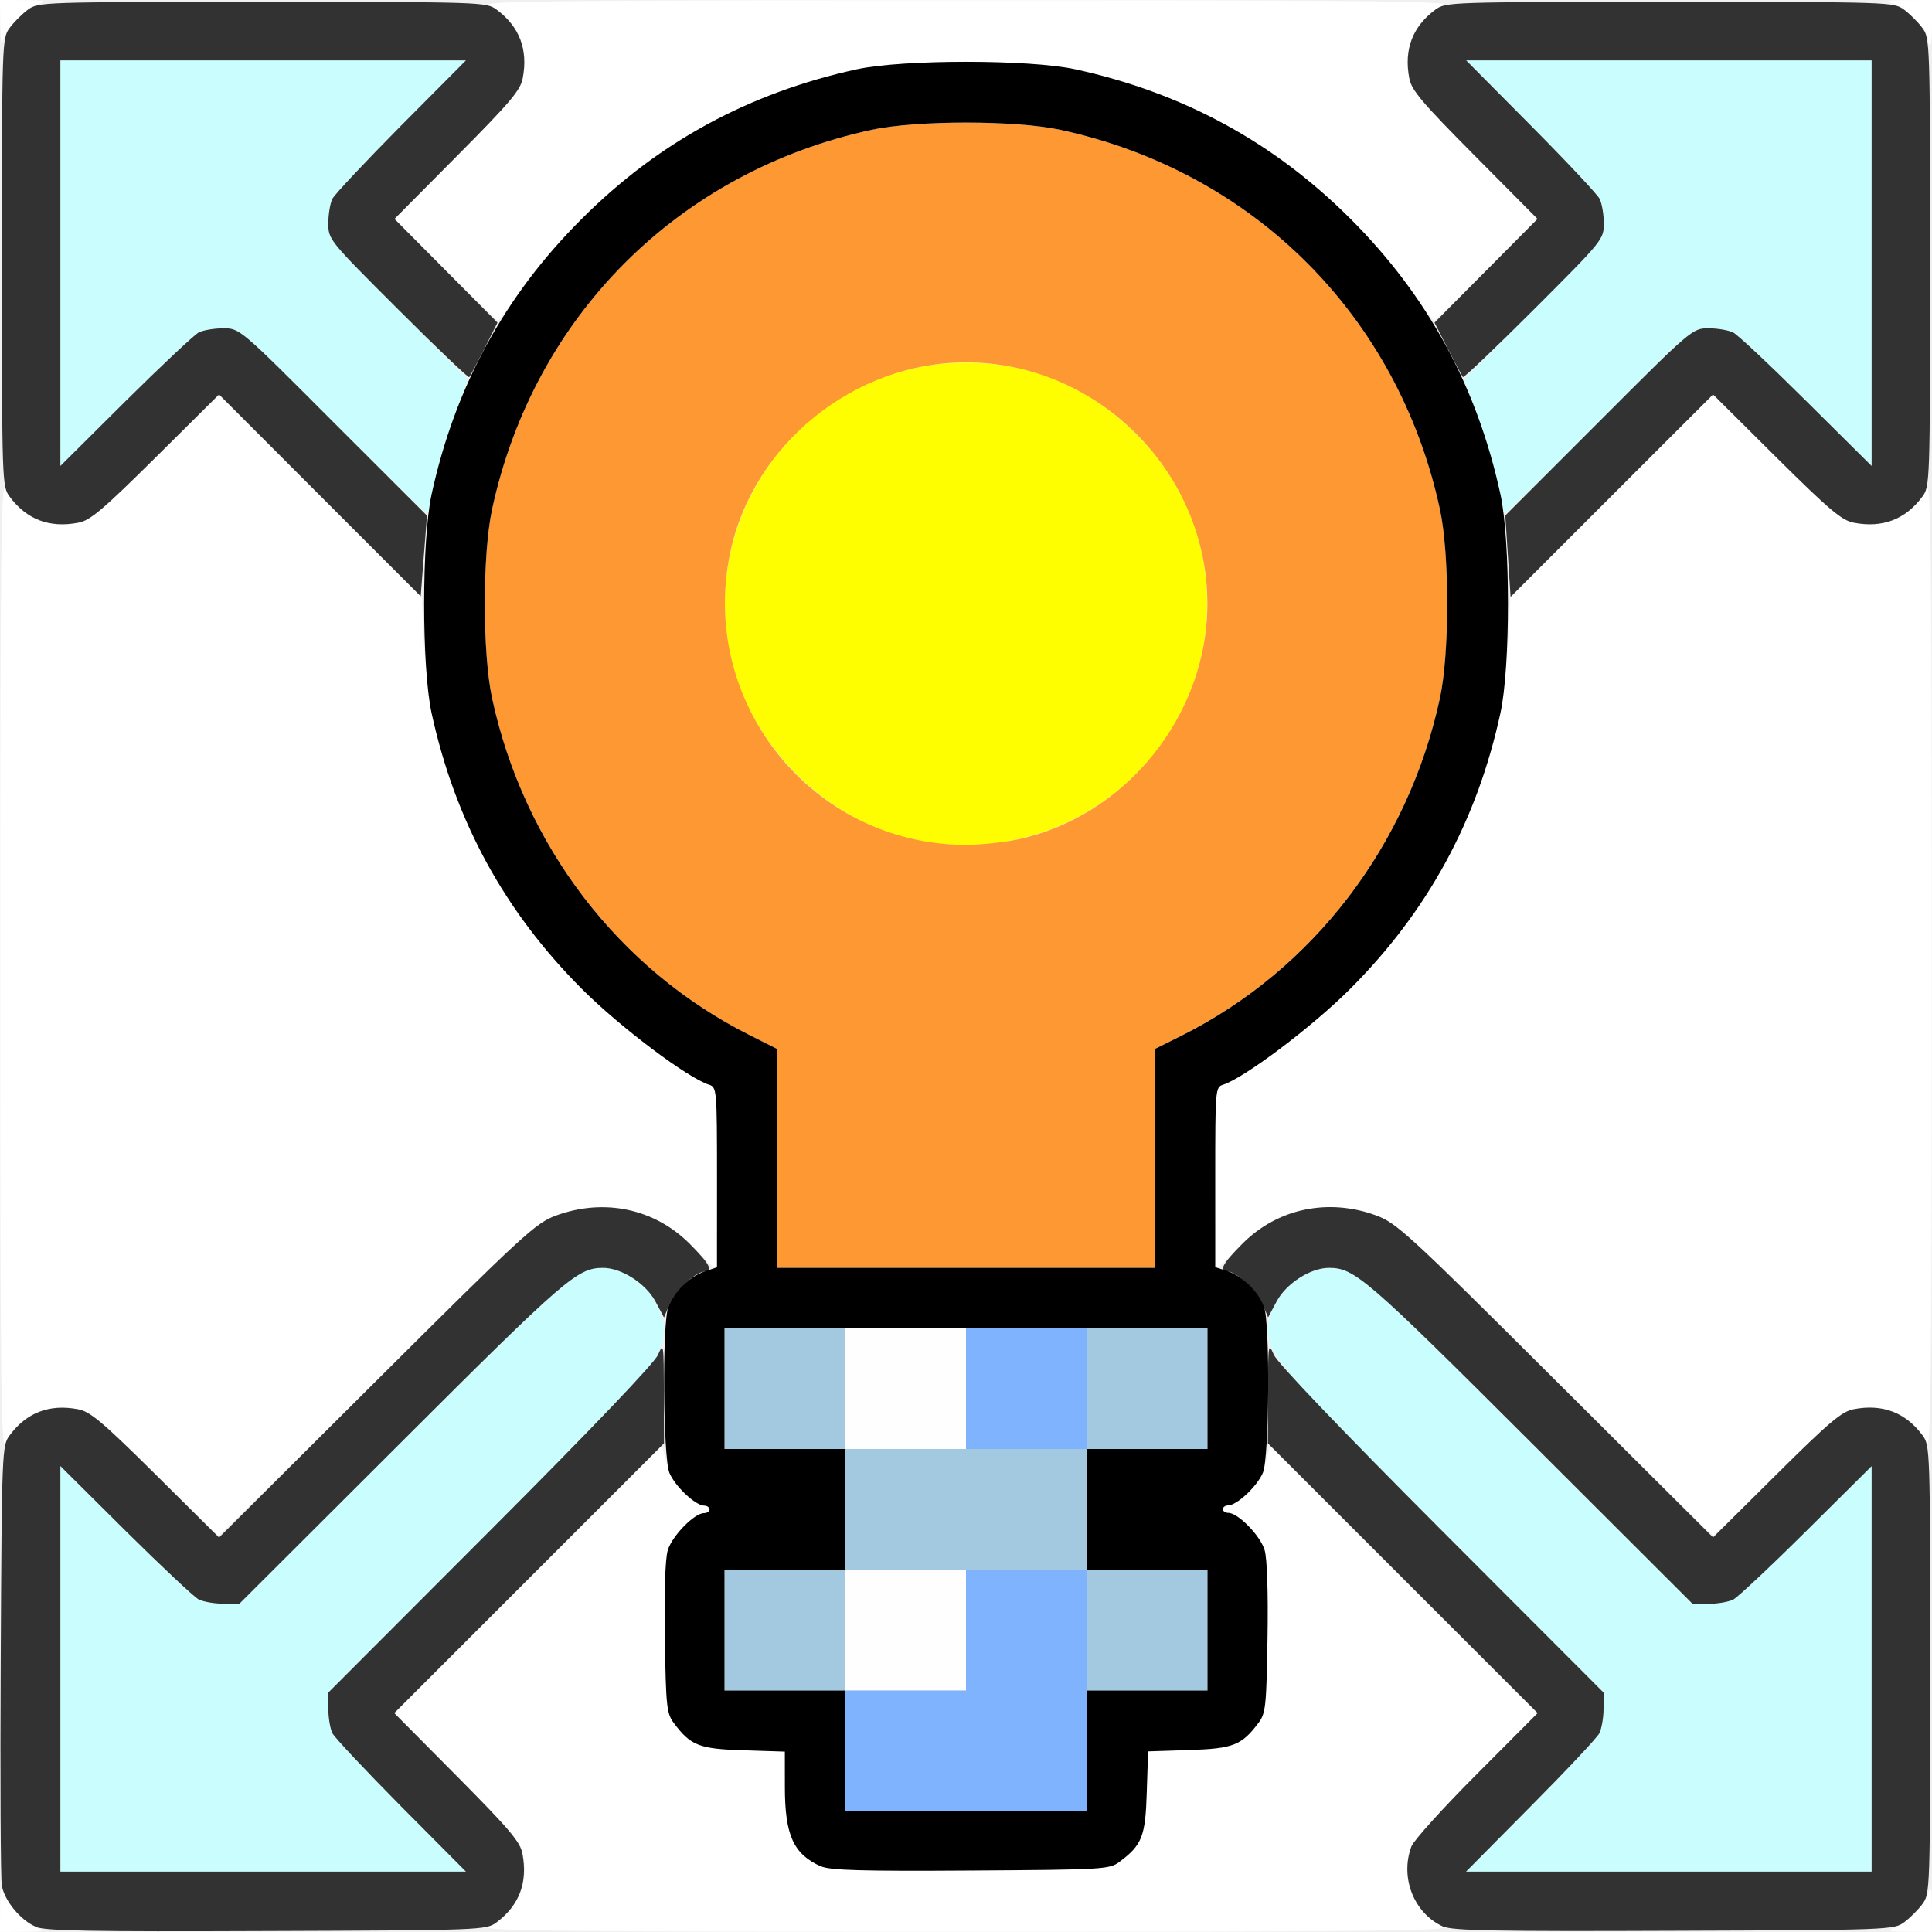
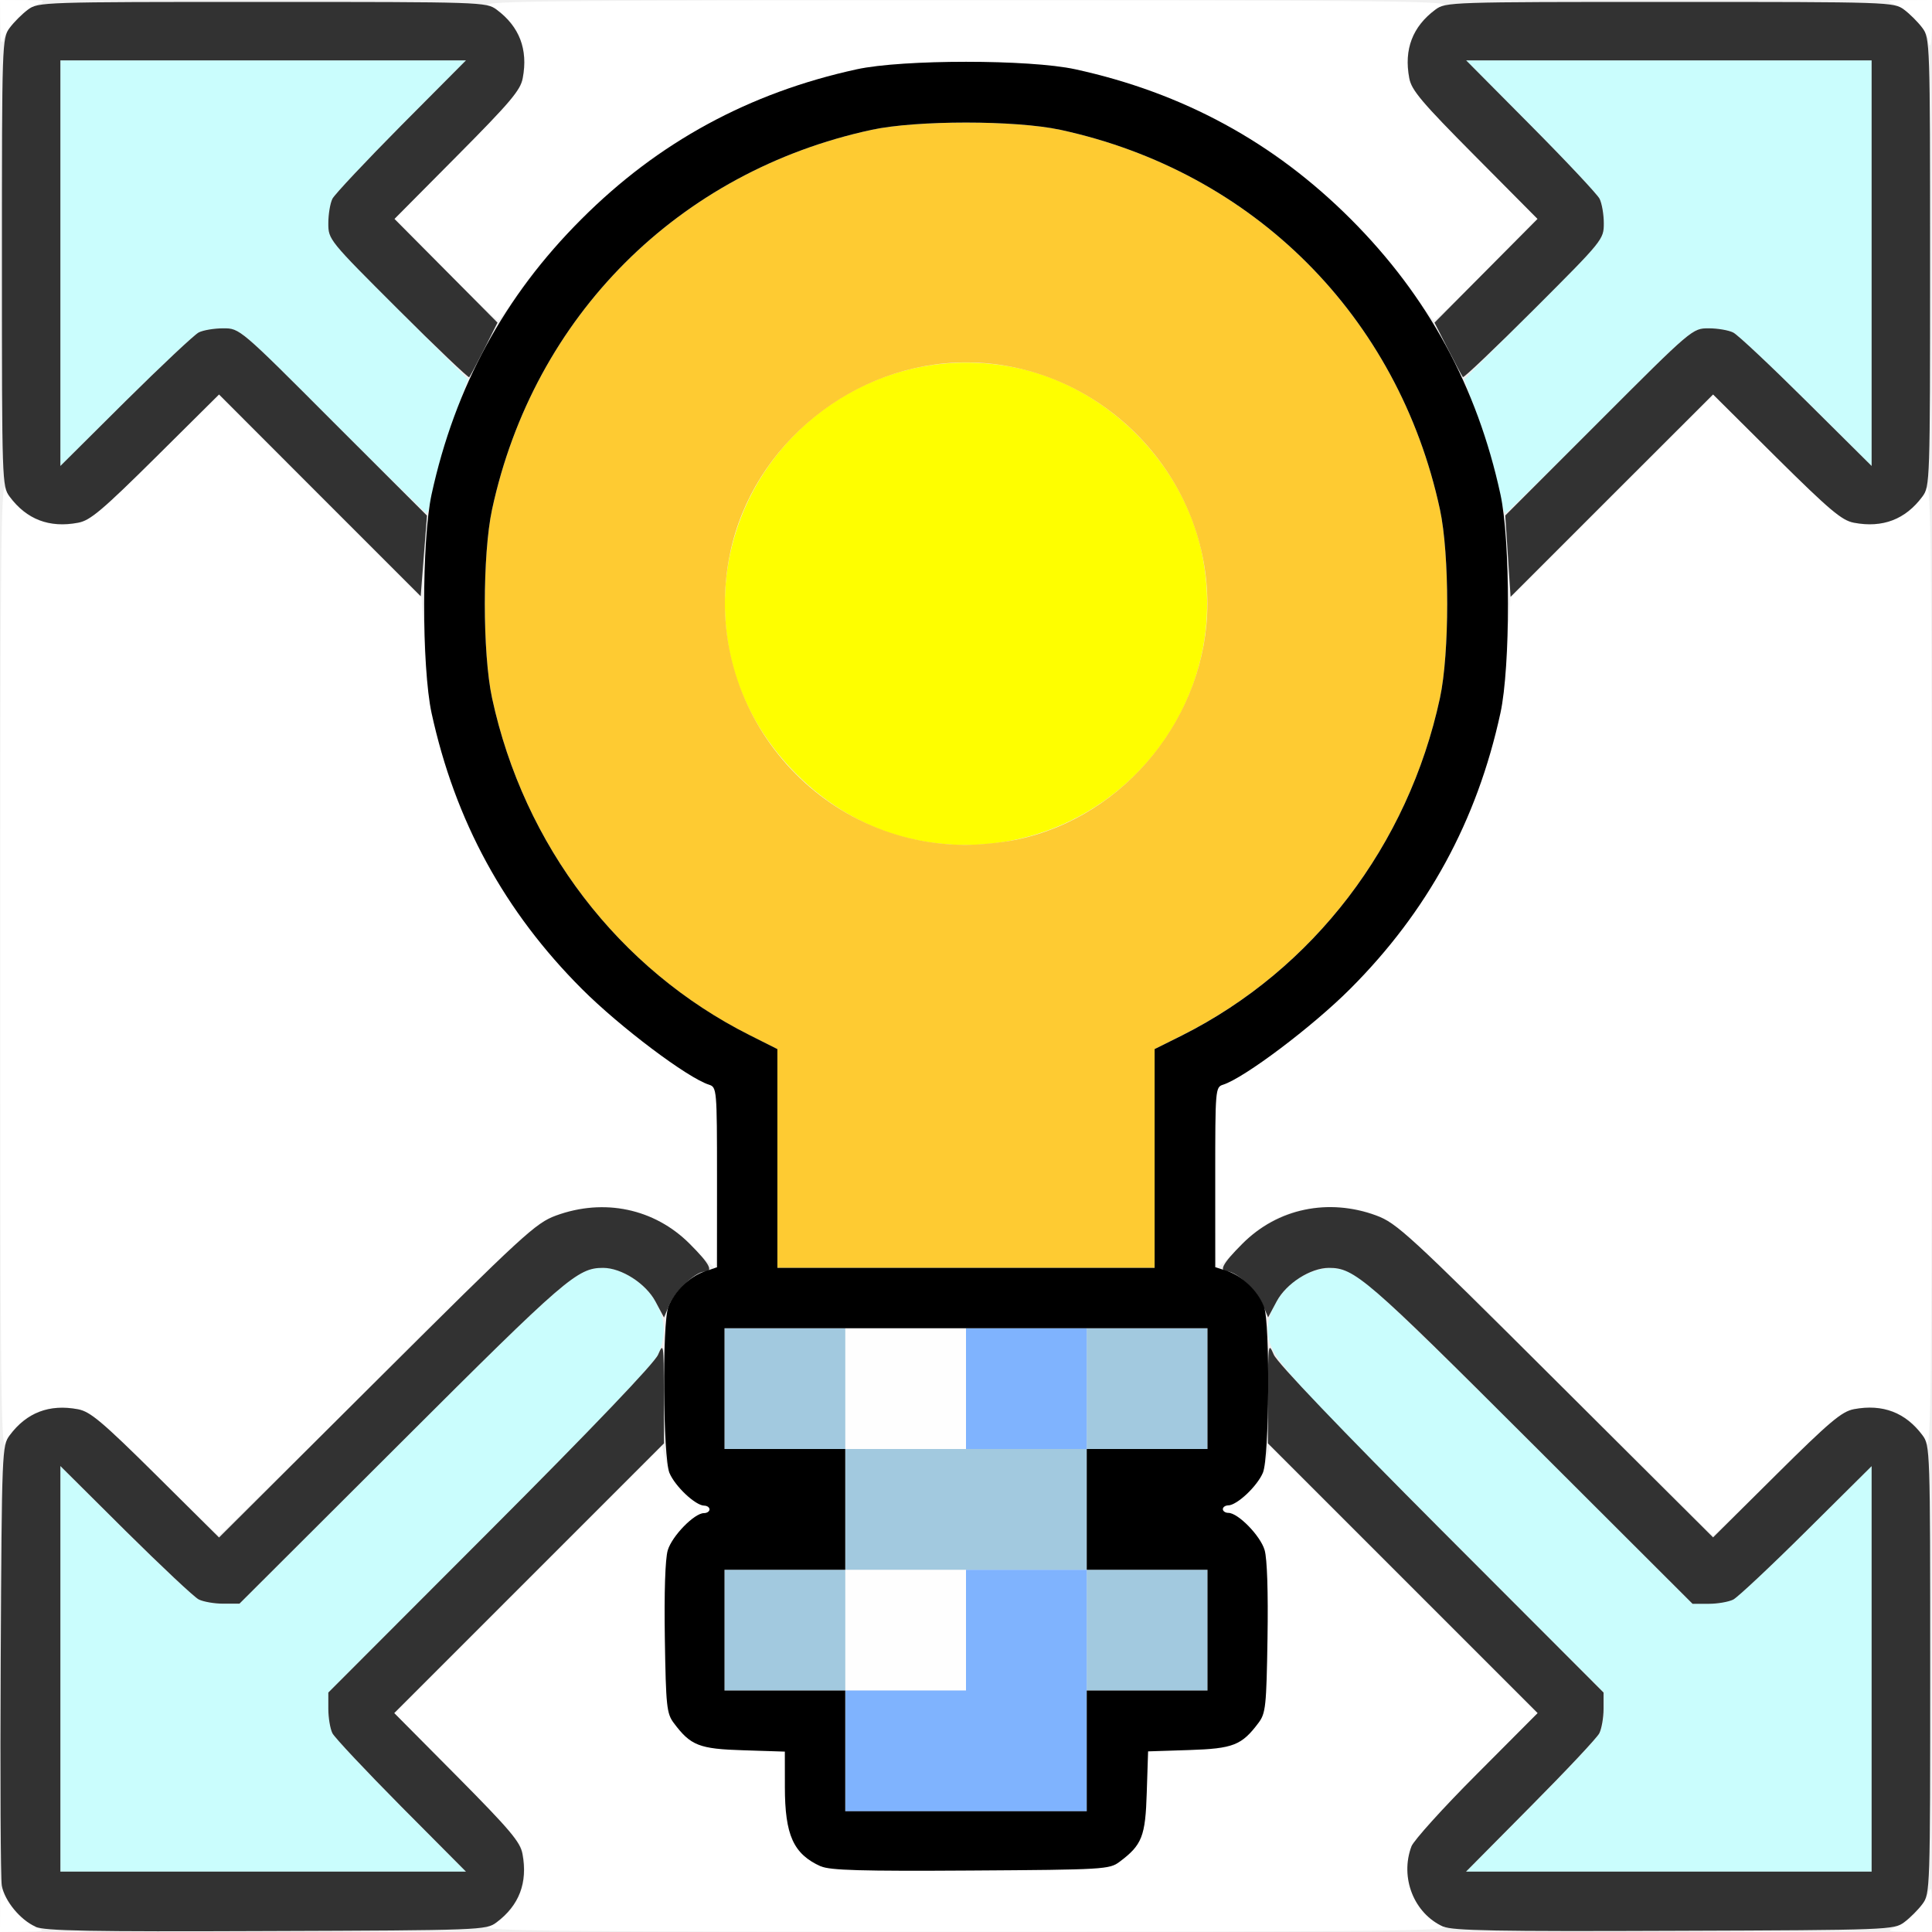
<svg xmlns="http://www.w3.org/2000/svg" version="1.1" id="svg2" width="16" height="16" viewBox="0 0 16 16">
  <defs id="defs6" />
  <g id="LIGHT_SIZE">
-     <path style="fill:#ffffff;stroke-width:0.031" d="m 0.001,15.805 c 0.001,-0.189 0.003,-0.192 0.043,-0.102 0.049,0.111 0.16,0.218 0.268,0.262 0.065,0.026 0.045,0.031 -0.117,0.033 L 0,16 Z M 4.047,15.956 c 0.243,-0.108 0.361,-0.405 0.264,-0.665 -0.018,-0.048 -0.26,-0.317 -0.539,-0.596 l -0.506,-0.508 1.108,-1.108 1.108,-1.108 0.036,0.141 c 0.039,0.154 0.174,0.318 0.286,0.346 0.079,0.02 0.097,0.074 0.025,0.074 -0.08,0 -0.265,0.189 -0.3,0.308 -0.021,0.071 -0.03,0.348 -0.024,0.729 0.009,0.564 0.015,0.622 0.074,0.701 0.14,0.187 0.21,0.214 0.576,0.226 l 0.339,0.011 0.011,0.339 c 0.011,0.366 0.039,0.436 0.226,0.576 0.084,0.062 0.123,0.064 1.269,0.064 1.146,0 1.186,-0.002 1.269,-0.064 0.187,-0.14 0.214,-0.21 0.226,-0.576 l 0.011,-0.339 0.339,-0.011 c 0.366,-0.011 0.436,-0.039 0.576,-0.226 0.059,-0.079 0.065,-0.138 0.074,-0.701 0.006,-0.381 -0.003,-0.658 -0.024,-0.729 -0.035,-0.118 -0.22,-0.308 -0.3,-0.308 -0.072,0 -0.053,-0.054 0.025,-0.074 0.112,-0.028 0.247,-0.191 0.286,-0.346 l 0.036,-0.141 1.108,1.108 1.108,1.108 -0.506,0.508 c -0.278,0.279 -0.521,0.547 -0.539,0.596 -0.097,0.259 0.022,0.557 0.264,0.665 0.079,0.035 -0.555,0.042 -3.953,0.042 -3.398,0 -4.032,-0.007 -3.953,-0.042 z m 11.641,0.009 c 0.109,-0.043 0.219,-0.151 0.268,-0.262 0.04,-0.091 0.042,-0.088 0.043,0.102 L 16,16 15.805,15.998 C 15.642,15.996 15.623,15.991 15.687,15.965 Z M 1.312,12.231 C 1.046,11.963 0.783,11.724 0.728,11.7 0.466,11.587 0.156,11.702 0.044,11.953 0.009,12.032 0.002,11.398 0.002,8 c 0,-3.398 0.007,-4.032 0.042,-3.953 0.108,0.243 0.405,0.361 0.665,0.264 0.048,-0.018 0.317,-0.26 0.596,-0.539 l 0.508,-0.506 0.839,0.839 0.839,0.839 0.02,0.38 c 0.058,1.081 0.508,2.067 1.309,2.867 C 5.134,8.505 5.694,8.927 5.872,8.983 5.936,9.004 5.938,9.021 5.938,9.752 5.938,10.163 5.93,10.5 5.921,10.5 5.912,10.5 5.824,10.418 5.726,10.317 5.423,10.008 5.011,9.916 4.603,10.066 c -0.169,0.062 -0.268,0.153 -1.479,1.359 -0.714,0.711 -1.305,1.293 -1.313,1.293 -0.008,0 -0.233,-0.219 -0.499,-0.488 z M 12.906,11.452 C 11.484,10.029 11.478,10.024 11.062,10.005 10.728,9.99 10.511,10.076 10.274,10.317 10.176,10.418 10.088,10.5 10.079,10.5 c -0.009,0 -0.016,-0.337 -0.016,-0.748 0,-0.731 0.002,-0.748 0.065,-0.769 0.178,-0.056 0.738,-0.479 1.052,-0.793 0.801,-0.801 1.25,-1.786 1.309,-2.867 l 0.02,-0.38 0.839,-0.839 0.839,-0.839 0.508,0.506 c 0.279,0.278 0.547,0.521 0.596,0.539 0.259,0.097 0.557,-0.022 0.665,-0.264 0.035,-0.079 0.042,0.555 0.042,3.953 0,3.398 -0.007,4.032 -0.042,3.953 -0.112,-0.252 -0.422,-0.367 -0.683,-0.253 -0.055,0.024 -0.318,0.263 -0.585,0.531 -0.266,0.268 -0.491,0.488 -0.5,0.488 -0.009,0 -0.586,-0.57 -1.282,-1.267 z M 3.687,2.234 3.266,1.812 3.772,1.305 C 4.051,1.025 4.293,0.757 4.311,0.709 4.408,0.449 4.289,0.152 4.047,0.044 3.968,0.009 4.602,0.002 8,0.002 c 3.398,0 4.032,0.007 3.953,0.042 -0.243,0.108 -0.361,0.405 -0.264,0.665 0.018,0.048 0.26,0.316 0.539,0.596 l 0.506,0.508 -0.421,0.422 C 12.081,2.466 11.884,2.656 11.875,2.655 11.867,2.655 11.783,2.541 11.69,2.402 11.469,2.073 10.924,1.531 10.575,1.292 10.082,0.955 9.496,0.703 8.905,0.574 8.526,0.492 7.474,0.492 7.095,0.574 6.504,0.703 5.918,0.955 5.425,1.292 5.076,1.531 4.531,2.073 4.31,2.402 4.217,2.541 4.133,2.655 4.125,2.655 4.116,2.656 3.919,2.466 3.687,2.234 Z M 0.002,0.195 0,0 0.195,0.001 C 0.385,0.002 0.388,0.004 0.297,0.044 0.186,0.093 0.079,0.204 0.035,0.313 0.009,0.377 0.004,0.358 0.002,0.195 Z M 15.969,0.331 c 0,-0.069 -0.158,-0.24 -0.264,-0.287 -0.093,-0.04 -0.09,-0.042 0.1,-0.043 L 16,0 v 0.188 c 0,0.103 -0.007,0.188 -0.016,0.188 -0.009,0 -0.016,-0.02 -0.016,-0.044 z" id="path853" />
-     <path style="fill:#fefefe;stroke-width:0.031" d="M 7,13.5 V 13 H 7.5 8 V 13.5 14 H 7.5 7 Z m 0,-2 V 11 H 7.5 8 V 11.5 12 H 7.5 7 Z" id="path851" />
-     <path style="fill:#cafdfd;stroke-width:0.031" d="m 0.5,13.821 v -1.679 l 0.539,0.535 c 0.296,0.294 0.57,0.551 0.607,0.57 0.038,0.019 0.129,0.035 0.203,0.035 h 0.134 l 1.344,-1.342 C 4.684,10.585 4.782,10.5 4.994,10.5 c 0.154,0 0.354,0.129 0.434,0.28 0.084,0.159 0.09,0.271 0.024,0.432 -0.033,0.079 -0.476,0.544 -1.391,1.46 L 2.719,14.017 v 0.134 c 0,0.074 0.016,0.165 0.035,0.203 0.019,0.038 0.276,0.311 0.57,0.607 L 3.859,15.5 H 2.179 0.5 Z m 12.177,1.14 c 0.294,-0.296 0.551,-0.57 0.57,-0.607 0.019,-0.038 0.035,-0.129 0.035,-0.203 V 14.017 l -1.342,-1.344 C 10.585,11.316 10.5,11.218 10.5,11.006 c 0,-0.154 0.129,-0.354 0.28,-0.434 0.159,-0.084 0.271,-0.09 0.432,-0.024 0.079,0.033 0.544,0.476 1.46,1.391 l 1.344,1.342 h 0.134 c 0.074,0 0.165,-0.016 0.203,-0.035 0.038,-0.019 0.311,-0.276 0.607,-0.57 L 15.5,12.141 V 13.821 15.5 H 13.821 12.141 Z M 2.75,3.484 C 1.987,2.72 1.985,2.719 1.85,2.719 1.775,2.719 1.684,2.734 1.646,2.753 1.609,2.772 1.336,3.029 1.039,3.323 L 0.5,3.859 V 2.179 0.5 H 2.179 3.859 L 3.323,1.039 C 3.029,1.336 2.772,1.609 2.753,1.646 2.734,1.684 2.719,1.775 2.719,1.849 c 0,0.133 0.007,0.142 0.578,0.713 L 3.874,3.141 3.751,3.491 C 3.683,3.684 3.61,3.933 3.589,4.046 3.569,4.158 3.543,4.25 3.533,4.25 3.523,4.25 3.171,3.905 2.75,3.484 Z m 9.661,0.561 C 12.39,3.933 12.317,3.684 12.249,3.491 L 12.126,3.141 12.704,2.562 c 0.57,-0.571 0.578,-0.58 0.578,-0.713 0,-0.074 -0.016,-0.165 -0.035,-0.203 C 13.228,1.609 12.971,1.336 12.677,1.039 L 12.141,0.5 H 13.821 15.5 V 2.179 3.859 L 14.961,3.323 C 14.664,3.029 14.391,2.772 14.354,2.753 14.316,2.734 14.225,2.719 14.15,2.719 14.015,2.719 14.013,2.72 13.25,3.484 12.829,3.905 12.477,4.25 12.467,4.25 c -0.01,0 -0.035,-0.092 -0.056,-0.204 z" id="path849" />
-     <path style="fill:#a2c9df;stroke-width:0.031" d="M 6,13.5 V 13 H 6.5 7 V 12.5 12 H 6.5 6 V 11.5 11 H 6.5 7 V 11.5 12 H 8 9 V 11.5 11 H 9.5 10 V 11.5 12 H 9.5 9 V 12.5 13 H 9.5 10 V 13.5 14 H 9.5 9 V 13.5 13 H 8 7 V 13.5 14 H 6.5 6 Z" id="path847" />
-     <path style="fill:#7fb3fe;stroke-width:0.031" d="M 7,14.5 V 14 H 7.5 8 V 13.5 13 H 8.5 9 v 1 1 H 8 7 Z m 1,-3 V 11 H 8.5 9 V 11.5 12 H 8.5 8 Z" id="path845" />
-     <path style="fill:#fefe00;stroke-width:0.031" d="M 7.562,6.951 C 6.832,6.795 6.201,6.157 6.047,5.422 5.75,4.002 7.002,2.75 8.422,3.047 9.165,3.202 9.798,3.835 9.953,4.578 10.251,6.003 8.988,7.258 7.562,6.951 Z" id="path843" />
-     <path style="fill:#fe9832;stroke-width:0.031" d="M 6.438,9.594 V 8.688 L 6.211,8.575 C 5.123,8.028 4.338,7.001 4.075,5.781 c -0.08,-0.371 -0.08,-1.191 0,-1.562 C 4.42,2.619 5.619,1.42 7.219,1.075 c 0.371,-0.08 1.191,-0.08 1.562,0 1.6,0.345 2.799,1.544 3.144,3.144 0.08,0.371 0.08,1.191 0,1.562 -0.263,1.22 -1.048,2.247 -2.136,2.793 L 9.562,8.688 V 9.594 10.5 H 8 6.438 Z M 8.422,6.953 C 9.321,6.765 9.999,5.926 9.999,5 9.999,3.909 9.091,3.001 8,3.001 c -0.926,0 -1.765,0.677 -1.953,1.577 -0.26,1.24 0.676,2.408 1.938,2.419 0.12,0.001 0.317,-0.019 0.438,-0.044 z" id="path841" />
-     <path style="fill:#323232;stroke-width:0.031" d="M 0.295,15.956 C 0.169,15.901 0.038,15.742 0.015,15.616 0.005,15.561 0.001,14.719 0.006,13.744 c 0.009,-1.733 0.011,-1.773 0.074,-1.857 0.141,-0.189 0.328,-0.261 0.567,-0.216 0.1,0.019 0.201,0.104 0.643,0.542 l 0.524,0.52 1.305,-1.3 c 1.218,-1.213 1.317,-1.304 1.485,-1.366 0.398,-0.146 0.816,-0.058 1.107,0.233 0.167,0.167 0.201,0.232 0.121,0.232 -0.072,0 -0.242,0.161 -0.289,0.274 l -0.044,0.105 -0.071,-0.133 C 5.348,10.629 5.147,10.5 4.994,10.5 4.782,10.5 4.684,10.585 3.328,11.939 L 1.983,13.281 H 1.849 c -0.074,0 -0.165,-0.016 -0.203,-0.035 C 1.609,13.228 1.336,12.971 1.039,12.677 L 0.5,12.141 V 13.821 15.5 H 2.179 3.859 L 3.323,14.961 C 3.029,14.664 2.772,14.391 2.753,14.354 2.734,14.316 2.719,14.225 2.719,14.151 V 14.017 l 1.342,-1.344 c 0.838,-0.839 1.36,-1.385 1.389,-1.454 0.045,-0.105 0.047,-0.091 0.048,0.312 l 0.001,0.422 -1.117,1.117 -1.117,1.117 0.52,0.524 c 0.438,0.442 0.524,0.543 0.542,0.643 0.044,0.239 -0.027,0.425 -0.216,0.567 -0.085,0.063 -0.122,0.065 -1.904,0.071 -1.464,0.006 -1.837,-0.001 -1.913,-0.035 z M 11.953,15.956 c -0.243,-0.109 -0.361,-0.406 -0.264,-0.665 0.018,-0.048 0.26,-0.317 0.539,-0.596 L 12.734,14.187 11.617,13.07 10.5,11.953 10.501,11.531 c 0.001,-0.404 0.003,-0.417 0.048,-0.312 0.029,0.068 0.551,0.614 1.389,1.454 l 1.342,1.344 v 0.134 c 0,0.074 -0.016,0.165 -0.035,0.203 -0.019,0.038 -0.276,0.311 -0.57,0.607 L 12.141,15.5 H 13.821 15.5 v -1.679 -1.679 l -0.539,0.535 c -0.296,0.294 -0.57,0.551 -0.607,0.57 -0.038,0.019 -0.129,0.035 -0.203,0.035 H 14.017 l -1.344,-1.342 C 11.316,10.585 11.218,10.5 11.006,10.5 c -0.153,0 -0.354,0.129 -0.433,0.277 l -0.071,0.133 -0.044,-0.105 c -0.047,-0.114 -0.217,-0.274 -0.289,-0.274 -0.08,0 -0.047,-0.064 0.121,-0.232 0.291,-0.291 0.71,-0.379 1.107,-0.233 0.169,0.062 0.268,0.153 1.485,1.366 l 1.305,1.3 0.524,-0.52 c 0.441,-0.438 0.542,-0.523 0.643,-0.542 0.239,-0.044 0.425,0.027 0.567,0.216 0.063,0.085 0.064,0.117 0.064,1.941 0,1.825 -10e-4,1.856 -0.064,1.941 -0.035,0.047 -0.103,0.115 -0.151,0.151 -0.085,0.063 -0.122,0.065 -1.904,0.071 -1.468,0.006 -1.836,-0.001 -1.912,-0.035 z M 2.649,4.103 1.814,3.267 1.29,3.787 C 0.848,4.225 0.747,4.311 0.647,4.329 0.408,4.374 0.221,4.302 0.08,4.113 0.017,4.028 0.016,3.996 0.016,2.172 c 0,-1.825 0.001,-1.856 0.064,-1.941 0.035,-0.047 0.103,-0.115 0.151,-0.151 C 0.316,0.017 0.347,0.016 2.172,0.016 c 1.825,0 1.856,0.001 1.941,0.064 C 4.302,0.221 4.374,0.408 4.329,0.647 4.311,0.747 4.225,0.848 3.787,1.289 L 3.267,1.813 3.694,2.243 4.12,2.672 4.01,2.891 C 3.949,3.011 3.893,3.116 3.886,3.124 3.879,3.131 3.613,2.878 3.296,2.561 2.725,1.991 2.719,1.984 2.719,1.85 2.719,1.775 2.734,1.684 2.753,1.646 2.772,1.609 3.029,1.336 3.323,1.039 L 3.859,0.5 H 2.179 0.5 V 2.179 3.859 L 1.039,3.323 C 1.336,3.029 1.609,2.772 1.646,2.753 1.684,2.734 1.775,2.719 1.85,2.719 c 0.135,0 0.137,0.001 0.91,0.776 L 3.536,4.27 3.51,4.604 3.484,4.938 Z M 12.488,4.606 12.466,4.269 13.241,3.494 c 0.773,-0.774 0.775,-0.775 0.91,-0.775 0.074,0 0.166,0.016 0.203,0.035 0.038,0.019 0.311,0.276 0.607,0.57 L 15.5,3.859 V 2.179 0.5 h -1.679 -1.679 l 0.535,0.539 c 0.294,0.296 0.551,0.57 0.57,0.607 0.019,0.038 0.035,0.129 0.035,0.203 0,0.134 -0.006,0.141 -0.577,0.712 -0.317,0.317 -0.583,0.57 -0.59,0.562 -0.007,-0.008 -0.063,-0.113 -0.124,-0.233 L 11.88,2.672 12.306,2.243 12.733,1.813 12.213,1.289 C 11.775,0.848 11.689,0.747 11.671,0.647 11.626,0.408 11.698,0.221 11.887,0.08 11.972,0.017 12.004,0.016 13.828,0.016 c 1.825,0 1.856,0.001 1.941,0.064 0.047,0.035 0.115,0.103 0.151,0.151 0.063,0.085 0.064,0.117 0.064,1.941 0,1.825 -0.001,1.856 -0.064,1.941 -0.141,0.189 -0.328,0.261 -0.567,0.216 -0.1,-0.019 -0.201,-0.104 -0.643,-0.542 L 14.187,3.267 13.348,4.105 12.51,4.943 Z" id="path839" />
-     <path style="fill:#000000;stroke-width:0.031" d="M 6.797,15.456 C 6.571,15.355 6.5,15.197 6.5,14.798 V 14.506 L 6.158,14.495 C 5.789,14.484 5.72,14.456 5.58,14.269 c -0.059,-0.079 -0.065,-0.138 -0.074,-0.701 -0.006,-0.381 0.003,-0.658 0.024,-0.729 0.035,-0.118 0.22,-0.308 0.3,-0.308 0.025,0 0.046,-0.014 0.046,-0.031 0,-0.017 -0.02,-0.031 -0.044,-0.031 -0.071,0 -0.242,-0.16 -0.288,-0.271 -0.053,-0.127 -0.061,-1.24 -0.009,-1.375 0.047,-0.125 0.178,-0.253 0.3,-0.293 L 5.938,10.495 V 9.75 C 5.938,9.021 5.936,9.004 5.872,8.983 5.694,8.927 5.134,8.505 4.82,8.191 4.177,7.548 3.769,6.798 3.574,5.905 3.492,5.526 3.492,4.474 3.574,4.095 3.768,3.204 4.178,2.451 4.815,1.815 5.451,1.178 6.204,0.768 7.095,0.574 c 0.379,-0.083 1.432,-0.083 1.811,0 0.89,0.194 1.643,0.603 2.28,1.24 0.637,0.637 1.047,1.39 1.24,2.28 0.083,0.379 0.083,1.432 0,1.811 -0.194,0.893 -0.603,1.643 -1.245,2.285 -0.314,0.314 -0.875,0.736 -1.052,0.793 -0.064,0.02 -0.065,0.037 -0.065,0.766 v 0.745 l 0.104,0.034 c 0.122,0.04 0.253,0.168 0.3,0.293 0.051,0.135 0.044,1.249 -0.009,1.375 -0.046,0.111 -0.216,0.271 -0.288,0.271 -0.024,0 -0.044,0.014 -0.044,0.031 0,0.017 0.021,0.031 0.046,0.031 0.08,0 0.265,0.189 0.3,0.308 0.021,0.071 0.03,0.348 0.024,0.729 -0.009,0.564 -0.015,0.622 -0.074,0.701 -0.14,0.187 -0.21,0.214 -0.576,0.226 l -0.339,0.011 -0.011,0.339 c -0.011,0.366 -0.039,0.436 -0.226,0.576 -0.083,0.062 -0.129,0.065 -1.232,0.072 -0.908,0.006 -1.166,-0.002 -1.24,-0.035 z M 9,14.5 V 14 H 9.5 10 V 13.5 13 H 9.5 9 V 12.5 12 H 9.5 10 V 11.5 11 H 8 6 V 11.5 12 H 6.5 7 V 12.5 13 H 6.5 6 V 13.5 14 H 6.5 7 V 14.5 15 H 8 9 Z M 9.562,9.594 V 8.688 L 9.789,8.575 C 10.877,8.028 11.662,7.001 11.925,5.781 c 0.08,-0.371 0.08,-1.191 0,-1.562 C 11.58,2.619 10.381,1.42 8.781,1.075 8.41,0.995 7.59,0.995 7.219,1.075 5.619,1.42 4.42,2.619 4.075,4.219 c -0.08,0.371 -0.08,1.191 0,1.562 0.263,1.22 1.048,2.247 2.136,2.793 L 6.438,8.688 V 9.594 10.5 H 8 9.562 Z" id="path837" />
+     <path style="fill:#ffffff;stroke-width:0.031" d="m 0.001,15.805 c 0.001,-0.189 0.003,-0.192 0.043,-0.102 0.049,0.111 0.16,0.218 0.268,0.262 0.065,0.026 0.045,0.031 -0.117,0.033 L 0,16 Z M 4.047,15.956 c 0.243,-0.108 0.361,-0.405 0.264,-0.665 -0.018,-0.048 -0.26,-0.317 -0.539,-0.596 l -0.506,-0.508 1.108,-1.108 1.108,-1.108 0.036,0.141 c 0.039,0.154 0.174,0.318 0.286,0.346 0.079,0.02 0.097,0.074 0.025,0.074 -0.08,0 -0.265,0.189 -0.3,0.308 -0.021,0.071 -0.03,0.348 -0.024,0.729 0.009,0.564 0.015,0.622 0.074,0.701 0.14,0.187 0.21,0.214 0.576,0.226 l 0.339,0.011 0.011,0.339 c 0.011,0.366 0.039,0.436 0.226,0.576 0.084,0.062 0.123,0.064 1.269,0.064 1.146,0 1.186,-0.002 1.269,-0.064 0.187,-0.14 0.214,-0.21 0.226,-0.576 l 0.011,-0.339 0.339,-0.011 c 0.366,-0.011 0.436,-0.039 0.576,-0.226 0.059,-0.079 0.065,-0.138 0.074,-0.701 0.006,-0.381 -0.003,-0.658 -0.024,-0.729 -0.035,-0.118 -0.22,-0.308 -0.3,-0.308 -0.072,0 -0.053,-0.054 0.025,-0.074 0.112,-0.028 0.247,-0.191 0.286,-0.346 l 0.036,-0.141 1.108,1.108 1.108,1.108 -0.506,0.508 c -0.278,0.279 -0.521,0.547 -0.539,0.596 -0.097,0.259 0.022,0.557 0.264,0.665 0.079,0.035 -0.555,0.042 -3.953,0.042 -3.398,0 -4.032,-0.007 -3.953,-0.042 z m 11.641,0.009 c 0.109,-0.043 0.219,-0.151 0.268,-0.262 0.04,-0.091 0.042,-0.088 0.043,0.102 L 16,16 15.805,15.998 C 15.642,15.996 15.623,15.991 15.687,15.965 Z M 1.312,12.231 C 1.046,11.963 0.783,11.724 0.728,11.7 0.466,11.587 0.156,11.702 0.044,11.953 0.009,12.032 0.002,11.398 0.002,8 c 0,-3.398 0.007,-4.032 0.042,-3.953 0.108,0.243 0.405,0.361 0.665,0.264 0.048,-0.018 0.317,-0.26 0.596,-0.539 l 0.508,-0.506 0.839,0.839 0.839,0.839 0.02,0.38 c 0.058,1.081 0.508,2.067 1.309,2.867 C 5.134,8.505 5.694,8.927 5.872,8.983 5.936,9.004 5.938,9.021 5.938,9.752 5.938,10.163 5.93,10.5 5.921,10.5 5.912,10.5 5.824,10.418 5.726,10.317 5.423,10.008 5.011,9.916 4.603,10.066 c -0.169,0.062 -0.268,0.153 -1.479,1.359 -0.714,0.711 -1.305,1.293 -1.313,1.293 -0.008,0 -0.233,-0.219 -0.499,-0.488 z M 12.906,11.452 C 11.484,10.029 11.478,10.024 11.062,10.005 10.728,9.99 10.511,10.076 10.274,10.317 10.176,10.418 10.088,10.5 10.079,10.5 c -0.009,0 -0.016,-0.337 -0.016,-0.748 0,-0.731 0.002,-0.748 0.065,-0.769 0.178,-0.056 0.738,-0.479 1.052,-0.793 0.801,-0.801 1.25,-1.786 1.309,-2.867 l 0.02,-0.38 0.839,-0.839 0.839,-0.839 0.508,0.506 c 0.279,0.278 0.547,0.521 0.596,0.539 0.259,0.097 0.557,-0.022 0.665,-0.264 0.035,-0.079 0.042,0.555 0.042,3.953 0,3.398 -0.007,4.032 -0.042,3.953 -0.112,-0.252 -0.422,-0.367 -0.683,-0.253 -0.055,0.024 -0.318,0.263 -0.585,0.531 -0.266,0.268 -0.491,0.488 -0.5,0.488 -0.009,0 -0.586,-0.57 -1.282,-1.267 z M 3.687,2.234 3.266,1.812 3.772,1.305 C 4.051,1.025 4.293,0.757 4.311,0.709 4.408,0.449 4.289,0.152 4.047,0.044 3.968,0.009 4.602,0.002 8,0.002 c 3.398,0 4.032,0.007 3.953,0.042 -0.243,0.108 -0.361,0.405 -0.264,0.665 0.018,0.048 0.26,0.316 0.539,0.596 l 0.506,0.508 -0.421,0.422 C 12.081,2.466 11.884,2.656 11.875,2.655 11.867,2.655 11.783,2.541 11.69,2.402 11.469,2.073 10.924,1.531 10.575,1.292 10.082,0.955 9.496,0.703 8.905,0.574 8.526,0.492 7.474,0.492 7.095,0.574 6.504,0.703 5.918,0.955 5.425,1.292 5.076,1.531 4.531,2.073 4.31,2.402 4.217,2.541 4.133,2.655 4.125,2.655 4.116,2.656 3.919,2.466 3.687,2.234 Z M 0.002,0.195 0,0 0.195,0.001 C 0.385,0.002 0.388,0.004 0.297,0.044 0.186,0.093 0.079,0.204 0.035,0.313 0.009,0.377 0.004,0.358 0.002,0.195 Z M 15.969,0.331 c 0,-0.069 -0.158,-0.24 -0.264,-0.287 -0.093,-0.04 -0.09,-0.042 0.1,-0.043 L 16,0 v 0.188 c 0,0.103 -0.007,0.188 -0.016,0.188 -0.009,0 -0.016,-0.02 -0.016,-0.044 z" id="path835" />
+     <path style="fill:#fefefe;stroke-width:0.031" d="M 7,13.5 V 13 H 7.5 8 V 13.5 14 H 7.5 7 Z m 0,-2 V 11 H 7.5 8 V 11.5 12 H 7.5 7 Z" id="path833" />
+     <path style="fill:#cafdfd;stroke-width:0.031" d="m 0.5,13.821 v -1.679 l 0.539,0.535 c 0.296,0.294 0.57,0.551 0.607,0.57 0.038,0.019 0.129,0.035 0.203,0.035 h 0.134 l 1.344,-1.342 C 4.684,10.585 4.782,10.5 4.994,10.5 c 0.154,0 0.354,0.129 0.434,0.28 0.084,0.159 0.09,0.271 0.024,0.432 -0.033,0.079 -0.476,0.544 -1.391,1.46 L 2.719,14.017 v 0.134 c 0,0.074 0.016,0.165 0.035,0.203 0.019,0.038 0.276,0.311 0.57,0.607 L 3.859,15.5 H 2.179 0.5 Z m 12.177,1.14 c 0.294,-0.296 0.551,-0.57 0.57,-0.607 0.019,-0.038 0.035,-0.129 0.035,-0.203 V 14.017 l -1.342,-1.344 C 10.585,11.316 10.5,11.218 10.5,11.006 c 0,-0.154 0.129,-0.354 0.28,-0.434 0.159,-0.084 0.271,-0.09 0.432,-0.024 0.079,0.033 0.544,0.476 1.46,1.391 l 1.344,1.342 h 0.134 c 0.074,0 0.165,-0.016 0.203,-0.035 0.038,-0.019 0.311,-0.276 0.607,-0.57 L 15.5,12.141 V 13.821 15.5 H 13.821 12.141 Z M 2.75,3.484 C 1.987,2.72 1.985,2.719 1.85,2.719 1.775,2.719 1.684,2.734 1.646,2.753 1.609,2.772 1.336,3.029 1.039,3.323 L 0.5,3.859 V 2.179 0.5 H 2.179 3.859 L 3.323,1.039 C 3.029,1.336 2.772,1.609 2.753,1.646 2.734,1.684 2.719,1.775 2.719,1.849 c 0,0.133 0.007,0.142 0.578,0.713 L 3.874,3.141 3.751,3.491 C 3.683,3.684 3.61,3.933 3.589,4.046 3.569,4.158 3.543,4.25 3.533,4.25 3.523,4.25 3.171,3.905 2.75,3.484 Z m 9.661,0.561 C 12.39,3.933 12.317,3.684 12.249,3.491 L 12.126,3.141 12.704,2.562 c 0.57,-0.571 0.578,-0.58 0.578,-0.713 0,-0.074 -0.016,-0.165 -0.035,-0.203 C 13.228,1.609 12.971,1.336 12.677,1.039 L 12.141,0.5 H 13.821 15.5 V 2.179 3.859 L 14.961,3.323 C 14.664,3.029 14.391,2.772 14.354,2.753 14.316,2.734 14.225,2.719 14.15,2.719 14.015,2.719 14.013,2.72 13.25,3.484 12.829,3.905 12.477,4.25 12.467,4.25 c -0.01,0 -0.035,-0.092 -0.056,-0.204 z" id="path831" />
+     <path style="fill:#a2c9df;stroke-width:0.031" d="M 6,13.5 V 13 H 6.5 7 V 12.5 12 H 6.5 6 V 11.5 11 H 6.5 7 V 11.5 12 H 8 9 V 11.5 11 H 9.5 10 V 11.5 12 H 9.5 9 V 12.5 13 H 9.5 10 V 13.5 14 H 9.5 9 V 13.5 13 H 8 7 V 13.5 14 H 6.5 6 Z" id="path829" />
+     <path style="fill:#7fb3fe;stroke-width:0.031" d="M 7,14.5 V 14 H 7.5 8 V 13.5 13 H 8.5 9 v 1 1 H 8 7 Z m 1,-3 V 11 H 8.5 9 V 11.5 12 H 8.5 8 Z" id="path827" />
+     <path style="fill:#fefe00;stroke-width:0.031" d="M 7.562,6.951 C 6.832,6.795 6.201,6.157 6.047,5.422 5.75,4.002 7.002,2.75 8.422,3.047 9.165,3.202 9.798,3.835 9.953,4.578 10.251,6.003 8.988,7.258 7.562,6.951 Z" id="path825" />
+     <path style="fill:#fecb32;stroke-width:0.031" d="M 6.438,9.594 V 8.688 L 6.211,8.575 C 5.123,8.028 4.338,7.001 4.075,5.781 c -0.08,-0.371 -0.08,-1.191 0,-1.562 C 4.42,2.619 5.619,1.42 7.219,1.075 c 0.371,-0.08 1.191,-0.08 1.562,0 1.6,0.345 2.799,1.544 3.144,3.144 0.08,0.371 0.08,1.191 0,1.562 -0.263,1.22 -1.048,2.247 -2.136,2.793 L 9.562,8.688 V 9.594 10.5 H 8 6.438 Z M 8.422,6.953 C 9.321,6.765 9.999,5.926 9.999,5 9.999,3.909 9.091,3.001 8,3.001 c -0.926,0 -1.765,0.677 -1.953,1.577 -0.26,1.24 0.676,2.408 1.938,2.419 0.12,0.001 0.317,-0.019 0.438,-0.044 z" id="path823" />
+     <path style="fill:#323232;stroke-width:0.031" d="M 0.295,15.956 C 0.169,15.901 0.038,15.742 0.015,15.616 0.005,15.561 0.001,14.719 0.006,13.744 c 0.009,-1.733 0.011,-1.773 0.074,-1.857 0.141,-0.189 0.328,-0.261 0.567,-0.216 0.1,0.019 0.201,0.104 0.643,0.542 l 0.524,0.52 1.305,-1.3 c 1.218,-1.213 1.317,-1.304 1.485,-1.366 0.398,-0.146 0.816,-0.058 1.107,0.233 0.167,0.167 0.201,0.232 0.121,0.232 -0.072,0 -0.242,0.161 -0.289,0.274 l -0.044,0.105 -0.071,-0.133 C 5.348,10.629 5.147,10.5 4.994,10.5 4.782,10.5 4.684,10.585 3.328,11.939 L 1.983,13.281 H 1.849 c -0.074,0 -0.165,-0.016 -0.203,-0.035 C 1.609,13.228 1.336,12.971 1.039,12.677 L 0.5,12.141 V 13.821 15.5 H 2.179 3.859 L 3.323,14.961 C 3.029,14.664 2.772,14.391 2.753,14.354 2.734,14.316 2.719,14.225 2.719,14.151 V 14.017 l 1.342,-1.344 c 0.838,-0.839 1.36,-1.385 1.389,-1.454 0.045,-0.105 0.047,-0.091 0.048,0.312 l 0.001,0.422 -1.117,1.117 -1.117,1.117 0.52,0.524 c 0.438,0.442 0.524,0.543 0.542,0.643 0.044,0.239 -0.027,0.425 -0.216,0.567 -0.085,0.063 -0.122,0.065 -1.904,0.071 -1.464,0.006 -1.837,-0.001 -1.913,-0.035 z M 11.953,15.956 c -0.243,-0.109 -0.361,-0.406 -0.264,-0.665 0.018,-0.048 0.26,-0.317 0.539,-0.596 L 12.734,14.187 11.617,13.07 10.5,11.953 10.501,11.531 c 0.001,-0.404 0.003,-0.417 0.048,-0.312 0.029,0.068 0.551,0.614 1.389,1.454 l 1.342,1.344 v 0.134 c 0,0.074 -0.016,0.165 -0.035,0.203 -0.019,0.038 -0.276,0.311 -0.57,0.607 L 12.141,15.5 H 13.821 15.5 v -1.679 -1.679 l -0.539,0.535 c -0.296,0.294 -0.57,0.551 -0.607,0.57 -0.038,0.019 -0.129,0.035 -0.203,0.035 H 14.017 l -1.344,-1.342 C 11.316,10.585 11.218,10.5 11.006,10.5 c -0.153,0 -0.354,0.129 -0.433,0.277 l -0.071,0.133 -0.044,-0.105 c -0.047,-0.114 -0.217,-0.274 -0.289,-0.274 -0.08,0 -0.047,-0.064 0.121,-0.232 0.291,-0.291 0.71,-0.379 1.107,-0.233 0.169,0.062 0.268,0.153 1.485,1.366 l 1.305,1.3 0.524,-0.52 c 0.441,-0.438 0.542,-0.523 0.643,-0.542 0.239,-0.044 0.425,0.027 0.567,0.216 0.063,0.085 0.064,0.117 0.064,1.941 0,1.825 -10e-4,1.856 -0.064,1.941 -0.035,0.047 -0.103,0.115 -0.151,0.151 -0.085,0.063 -0.122,0.065 -1.904,0.071 -1.468,0.006 -1.836,-0.001 -1.912,-0.035 z M 2.649,4.103 1.814,3.267 1.29,3.787 C 0.848,4.225 0.747,4.311 0.647,4.329 0.408,4.374 0.221,4.302 0.08,4.113 0.017,4.028 0.016,3.996 0.016,2.172 c 0,-1.825 0.001,-1.856 0.064,-1.941 0.035,-0.047 0.103,-0.115 0.151,-0.151 C 0.316,0.017 0.347,0.016 2.172,0.016 c 1.825,0 1.856,0.001 1.941,0.064 C 4.302,0.221 4.374,0.408 4.329,0.647 4.311,0.747 4.225,0.848 3.787,1.289 L 3.267,1.813 3.694,2.243 4.12,2.672 4.01,2.891 C 3.949,3.011 3.893,3.116 3.886,3.124 3.879,3.131 3.613,2.878 3.296,2.561 2.725,1.991 2.719,1.984 2.719,1.85 2.719,1.775 2.734,1.684 2.753,1.646 2.772,1.609 3.029,1.336 3.323,1.039 L 3.859,0.5 H 2.179 0.5 V 2.179 3.859 L 1.039,3.323 C 1.336,3.029 1.609,2.772 1.646,2.753 1.684,2.734 1.775,2.719 1.85,2.719 c 0.135,0 0.137,0.001 0.91,0.776 L 3.536,4.27 3.51,4.604 3.484,4.938 Z M 12.488,4.606 12.466,4.269 13.241,3.494 c 0.773,-0.774 0.775,-0.775 0.91,-0.775 0.074,0 0.166,0.016 0.203,0.035 0.038,0.019 0.311,0.276 0.607,0.57 L 15.5,3.859 V 2.179 0.5 h -1.679 -1.679 l 0.535,0.539 c 0.294,0.296 0.551,0.57 0.57,0.607 0.019,0.038 0.035,0.129 0.035,0.203 0,0.134 -0.006,0.141 -0.577,0.712 -0.317,0.317 -0.583,0.57 -0.59,0.562 -0.007,-0.008 -0.063,-0.113 -0.124,-0.233 L 11.88,2.672 12.306,2.243 12.733,1.813 12.213,1.289 C 11.775,0.848 11.689,0.747 11.671,0.647 11.626,0.408 11.698,0.221 11.887,0.08 11.972,0.017 12.004,0.016 13.828,0.016 c 1.825,0 1.856,0.001 1.941,0.064 0.047,0.035 0.115,0.103 0.151,0.151 0.063,0.085 0.064,0.117 0.064,1.941 0,1.825 -0.001,1.856 -0.064,1.941 -0.141,0.189 -0.328,0.261 -0.567,0.216 -0.1,-0.019 -0.201,-0.104 -0.643,-0.542 L 14.187,3.267 13.348,4.105 12.51,4.943 Z" id="path821" />
+     <path style="fill:#000000;stroke-width:0.031" d="M 6.797,15.456 C 6.571,15.355 6.5,15.197 6.5,14.798 V 14.506 L 6.158,14.495 C 5.789,14.484 5.72,14.456 5.58,14.269 c -0.059,-0.079 -0.065,-0.138 -0.074,-0.701 -0.006,-0.381 0.003,-0.658 0.024,-0.729 0.035,-0.118 0.22,-0.308 0.3,-0.308 0.025,0 0.046,-0.014 0.046,-0.031 0,-0.017 -0.02,-0.031 -0.044,-0.031 -0.071,0 -0.242,-0.16 -0.288,-0.271 -0.053,-0.127 -0.061,-1.24 -0.009,-1.375 0.047,-0.125 0.178,-0.253 0.3,-0.293 L 5.938,10.495 V 9.75 C 5.938,9.021 5.936,9.004 5.872,8.983 5.694,8.927 5.134,8.505 4.82,8.191 4.177,7.548 3.769,6.798 3.574,5.905 3.492,5.526 3.492,4.474 3.574,4.095 3.768,3.204 4.178,2.451 4.815,1.815 5.451,1.178 6.204,0.768 7.095,0.574 c 0.379,-0.083 1.432,-0.083 1.811,0 0.89,0.194 1.643,0.603 2.28,1.24 0.637,0.637 1.047,1.39 1.24,2.28 0.083,0.379 0.083,1.432 0,1.811 -0.194,0.893 -0.603,1.643 -1.245,2.285 -0.314,0.314 -0.875,0.736 -1.052,0.793 -0.064,0.02 -0.065,0.037 -0.065,0.766 v 0.745 l 0.104,0.034 c 0.122,0.04 0.253,0.168 0.3,0.293 0.051,0.135 0.044,1.249 -0.009,1.375 -0.046,0.111 -0.216,0.271 -0.288,0.271 -0.024,0 -0.044,0.014 -0.044,0.031 0,0.017 0.021,0.031 0.046,0.031 0.08,0 0.265,0.189 0.3,0.308 0.021,0.071 0.03,0.348 0.024,0.729 -0.009,0.564 -0.015,0.622 -0.074,0.701 -0.14,0.187 -0.21,0.214 -0.576,0.226 l -0.339,0.011 -0.011,0.339 c -0.011,0.366 -0.039,0.436 -0.226,0.576 -0.083,0.062 -0.129,0.065 -1.232,0.072 -0.908,0.006 -1.166,-0.002 -1.24,-0.035 z M 9,14.5 V 14 H 9.5 10 V 13.5 13 H 9.5 9 V 12.5 12 H 9.5 10 V 11.5 11 H 8 6 V 11.5 12 H 6.5 7 V 12.5 13 H 6.5 6 V 13.5 14 H 6.5 7 V 14.5 15 H 8 9 Z M 9.562,9.594 V 8.688 L 9.789,8.575 C 10.877,8.028 11.662,7.001 11.925,5.781 c 0.08,-0.371 0.08,-1.191 0,-1.562 C 11.58,2.619 10.381,1.42 8.781,1.075 8.41,0.995 7.59,0.995 7.219,1.075 5.619,1.42 4.42,2.619 4.075,4.219 c -0.08,0.371 -0.08,1.191 0,1.562 0.263,1.22 1.048,2.247 2.136,2.793 L 6.438,8.688 V 9.594 10.5 H 8 9.562 Z" id="path819" />
  </g>
</svg>
